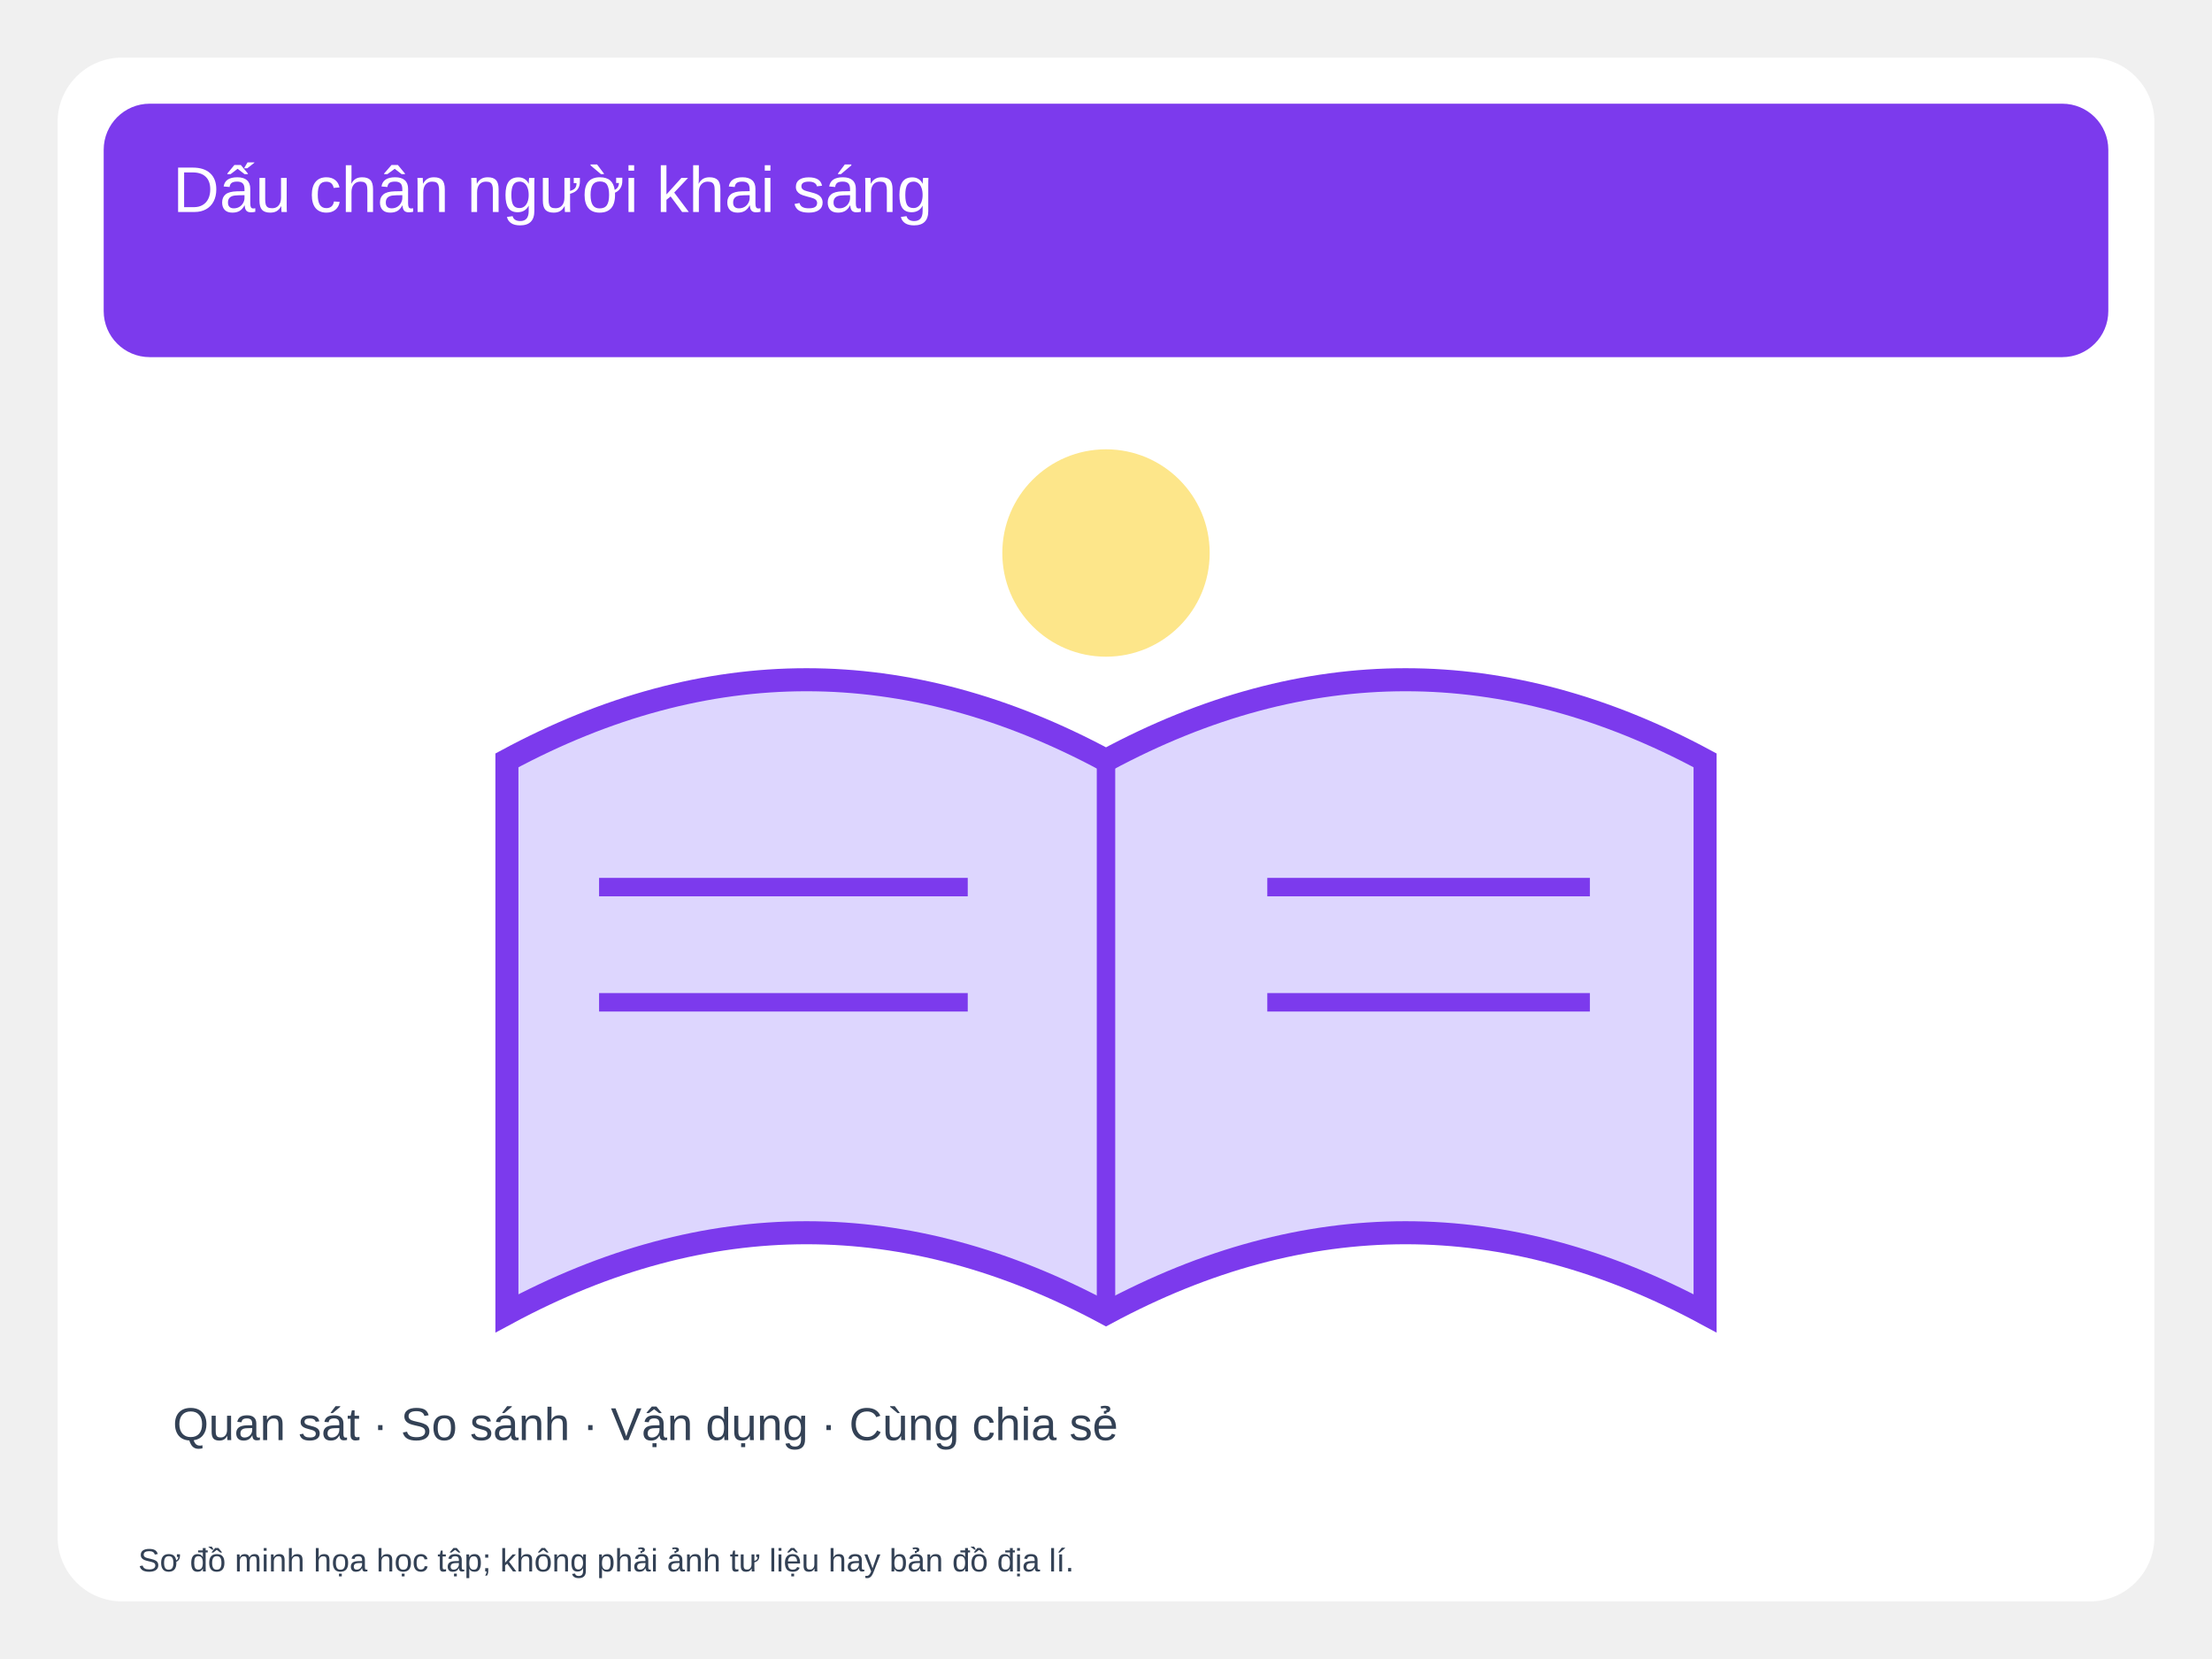
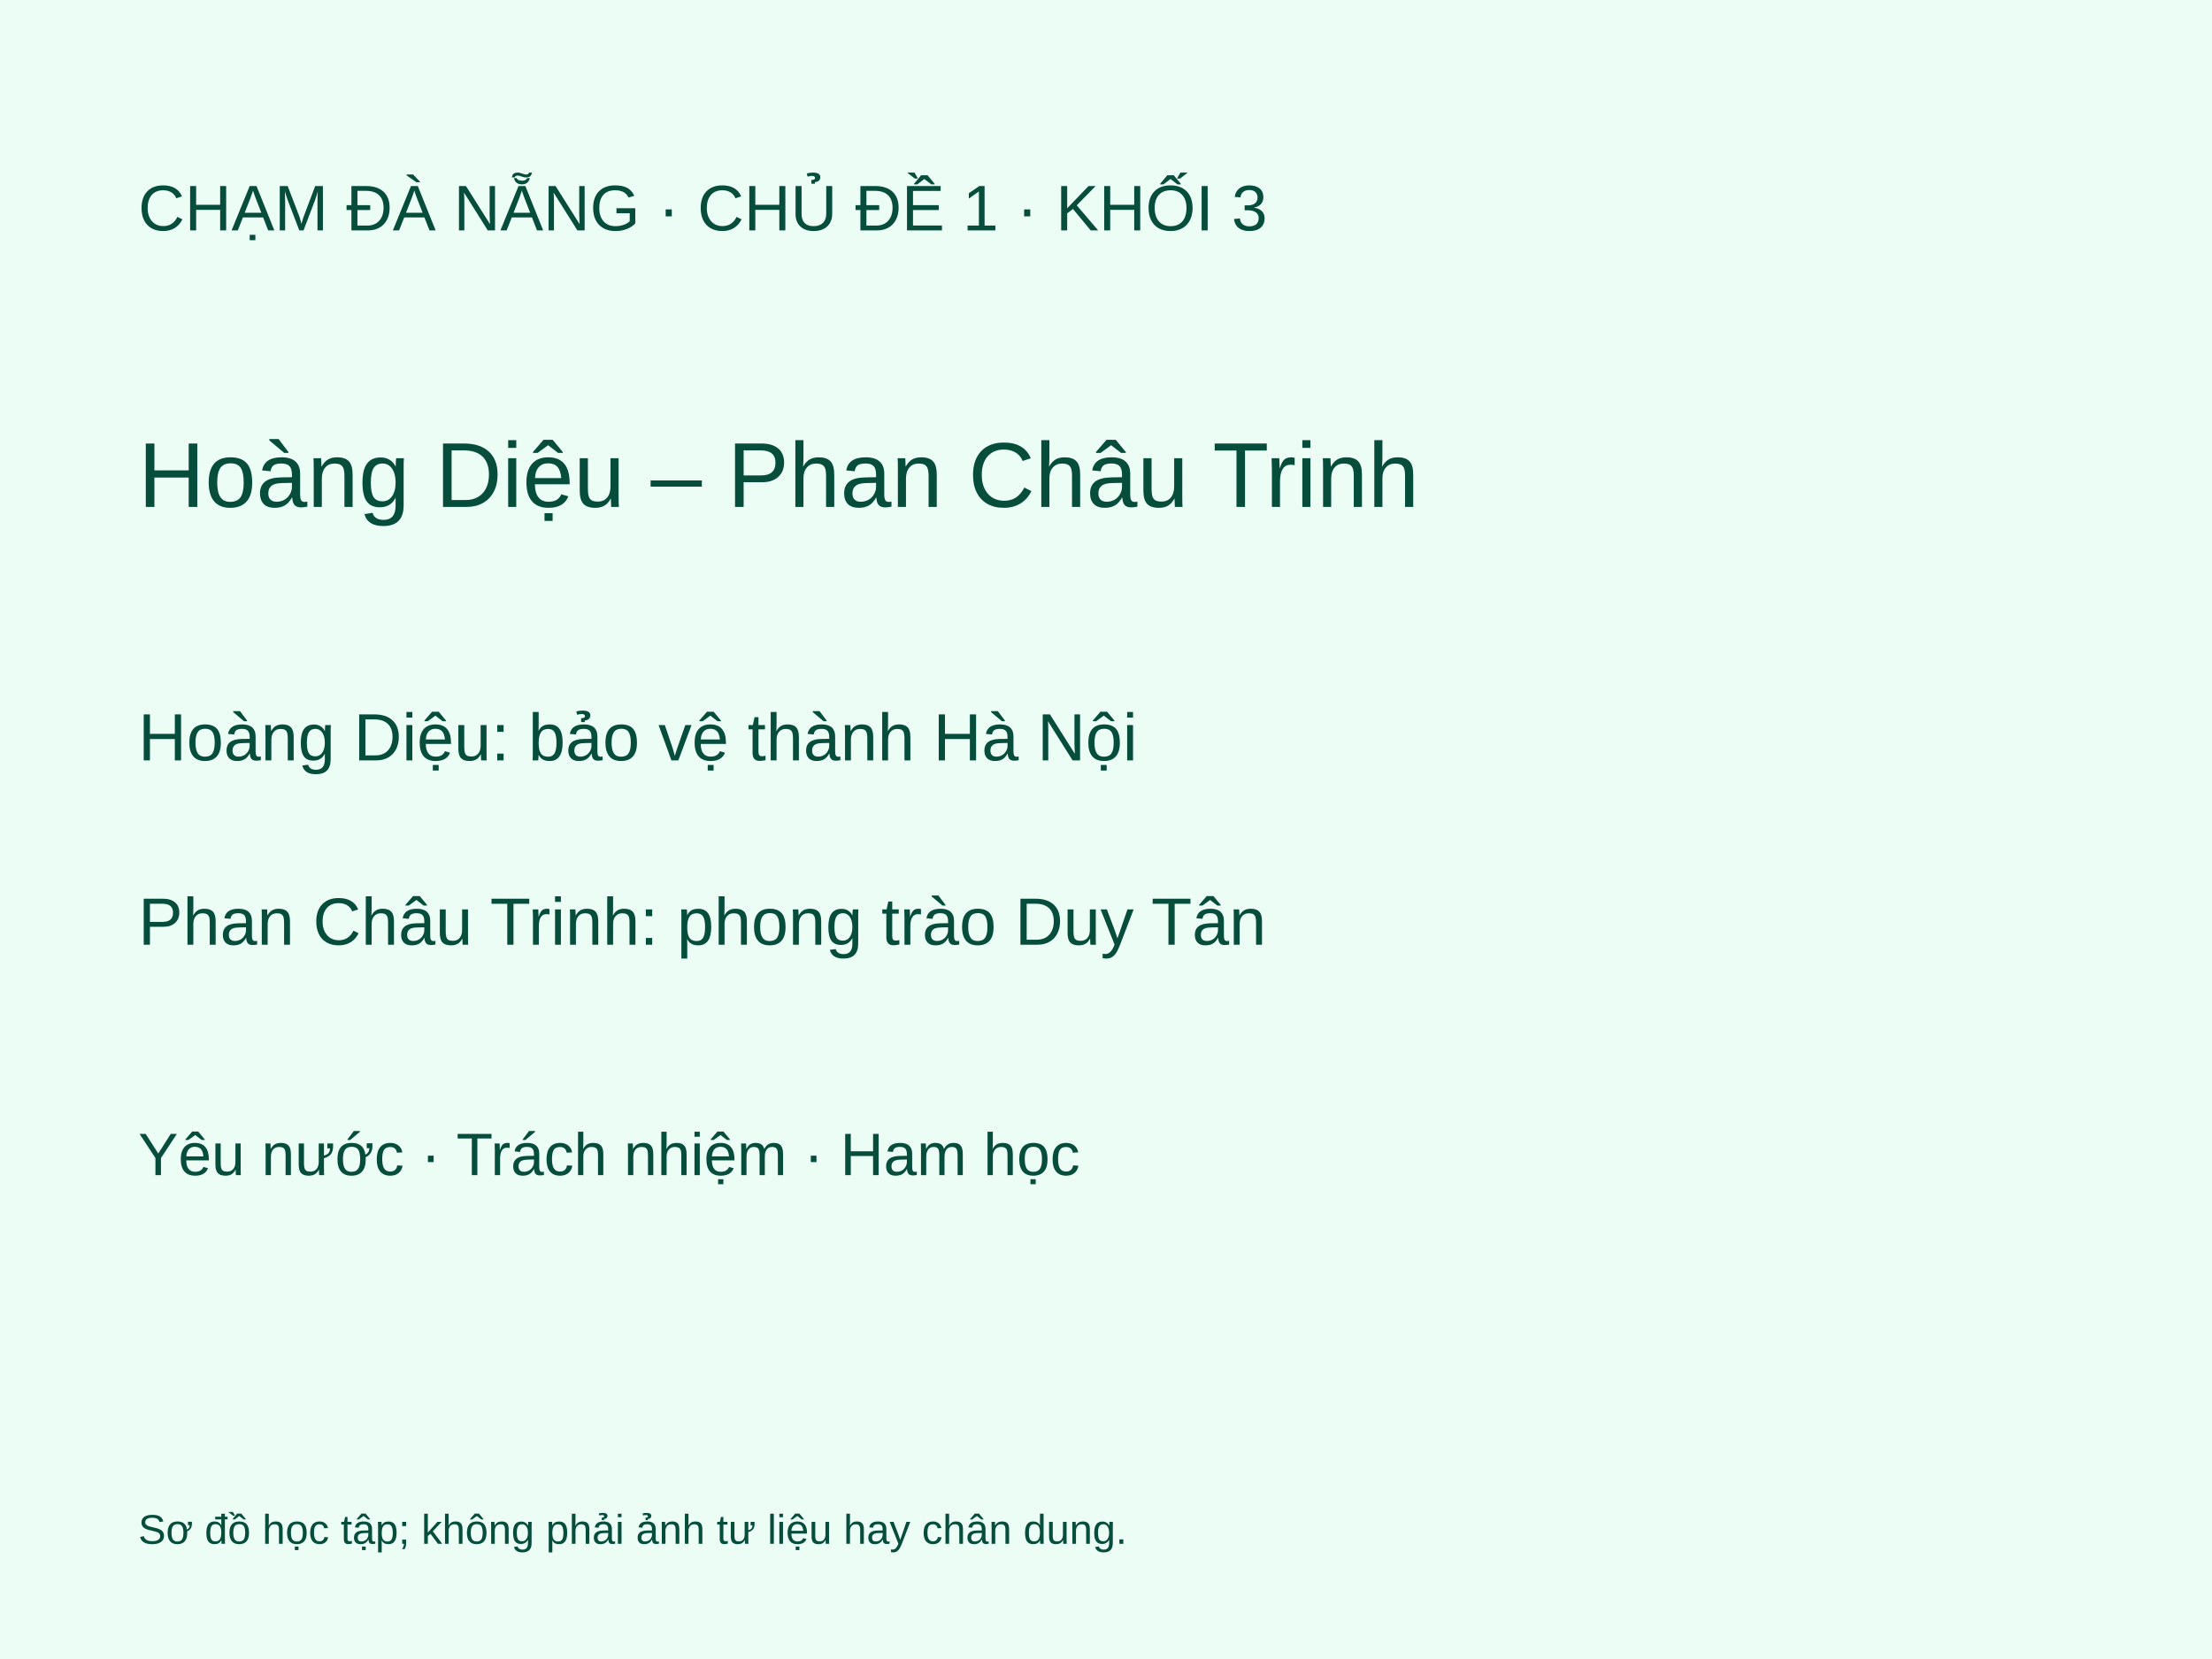
<svg xmlns="http://www.w3.org/2000/svg" viewBox="0 0 960 720" role="img">
-   <g font-family="Arial,sans-serif">
-     <rect x="25" y="25" width="910" height="670" rx="28" fill="white" />
-     <rect x="45" y="45" width="870" height="110" rx="20" fill="#7c3aed" />
-     <text x="75" y="92" font-size="28" fill="white">Dấu chân người khai sáng</text>
-     <path d="M220 330q130-70 260 0q130-70 260 0v240q-130-70-260 0q-130-70-260 0z" fill="#ddd6fe" stroke="#7c3aed" stroke-width="10" />
-     <path d="M480 330v240M260 385h160m-160 50h160m130-50h140m-140 50h140" stroke="#7c3aed" stroke-width="8" />
-     <circle cx="480" cy="240" r="45" fill="#fde68a" />
-     <text x="75" y="625" font-size="20" fill="#334155">Quan sát · So sánh · Vận dụng · Cùng chia sẻ</text>
-     <text x="60" y="682" font-size="14" fill="#334155">Sơ đồ minh họa học tập; không phải ảnh tư liệu hay bản đồ địa lí.</text>
+   <rect width="960" height="720" fill="#ecfdf5" />
+   <g font-family="Arial,sans-serif" fill="#064e3b">
+     <text x="60" y="100" font-size="28">CHẠM ĐÀ NẴNG · CHỦ ĐỀ 1 · KHỐI 3</text>
+     <text x="60" y="220" font-size="40">Hoàng Diệu – Phan Châu Trinh</text>
+     <text x="60" y="330" font-size="29">Hoàng Diệu: bảo vệ thành Hà Nội</text>
+     <text x="60" y="410" font-size="29">Phan Châu Trinh: phong trào Duy Tân</text>
+     <text x="60" y="510" font-size="26">Yêu nước · Trách nhiệm · Ham học</text>
+     <text x="60" y="670" font-size="18">Sơ đồ học tập; không phải ảnh tư liệu hay chân dung.</text>
  </g>
</svg>
